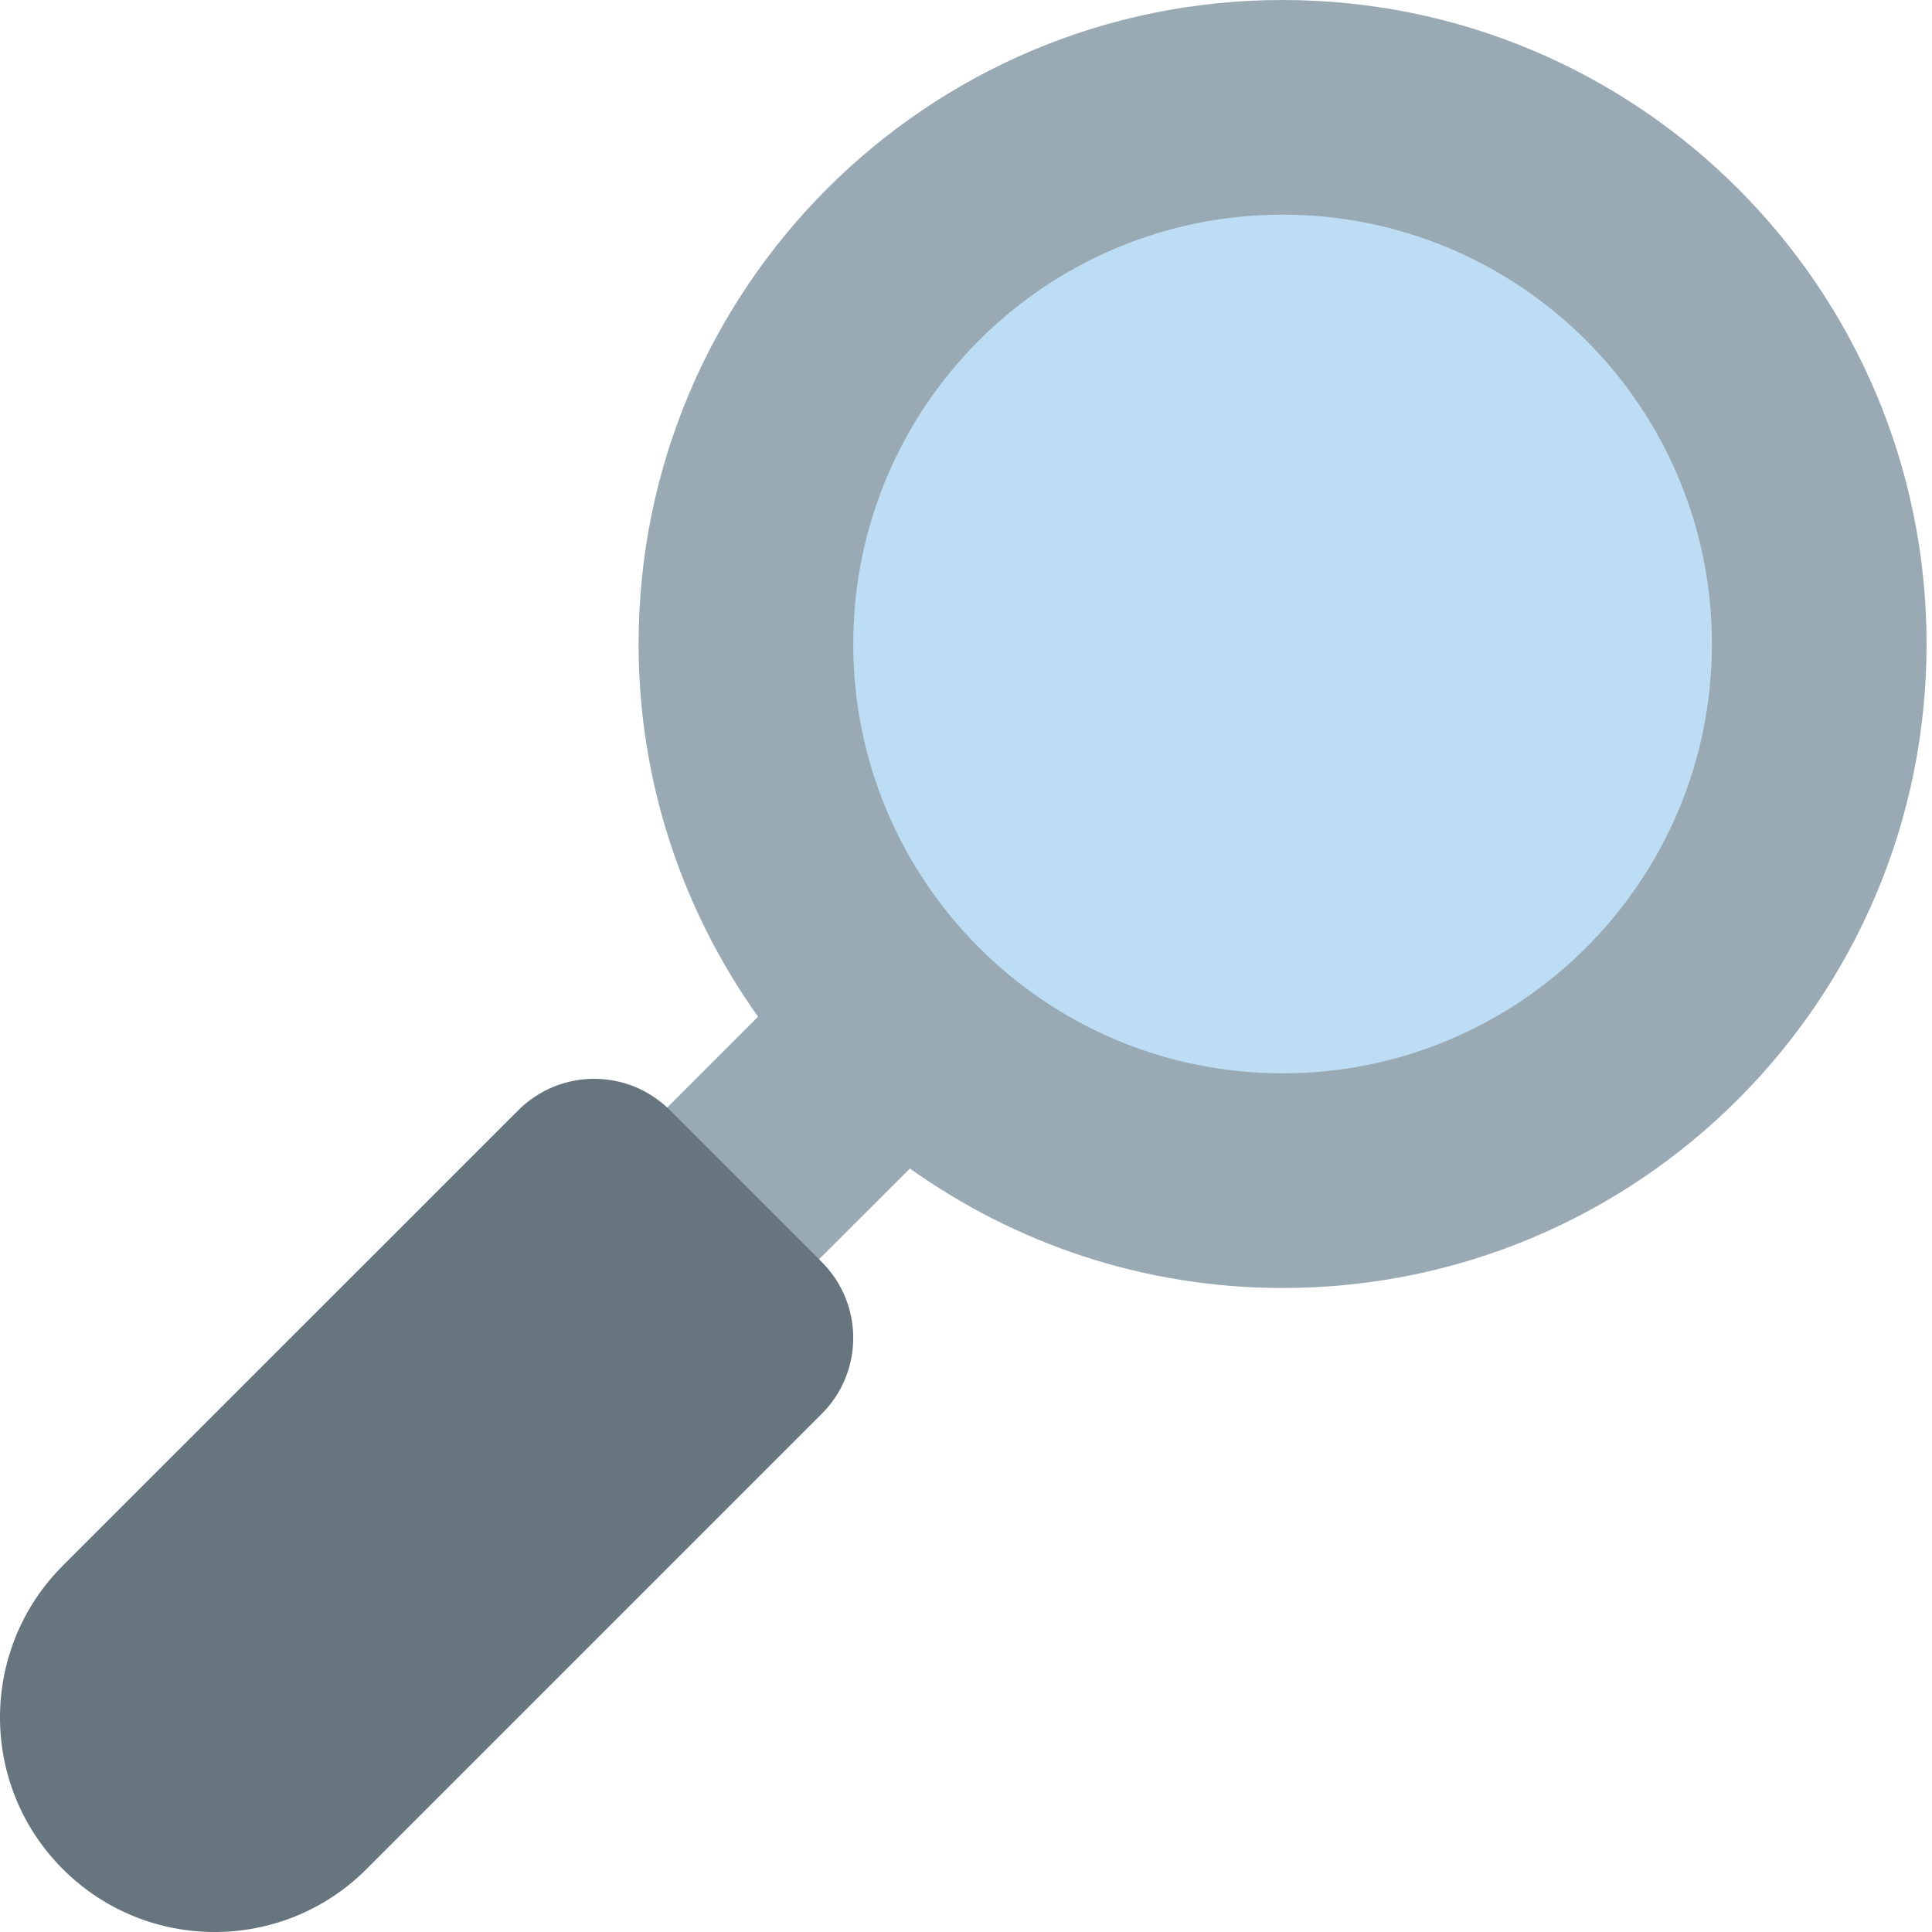
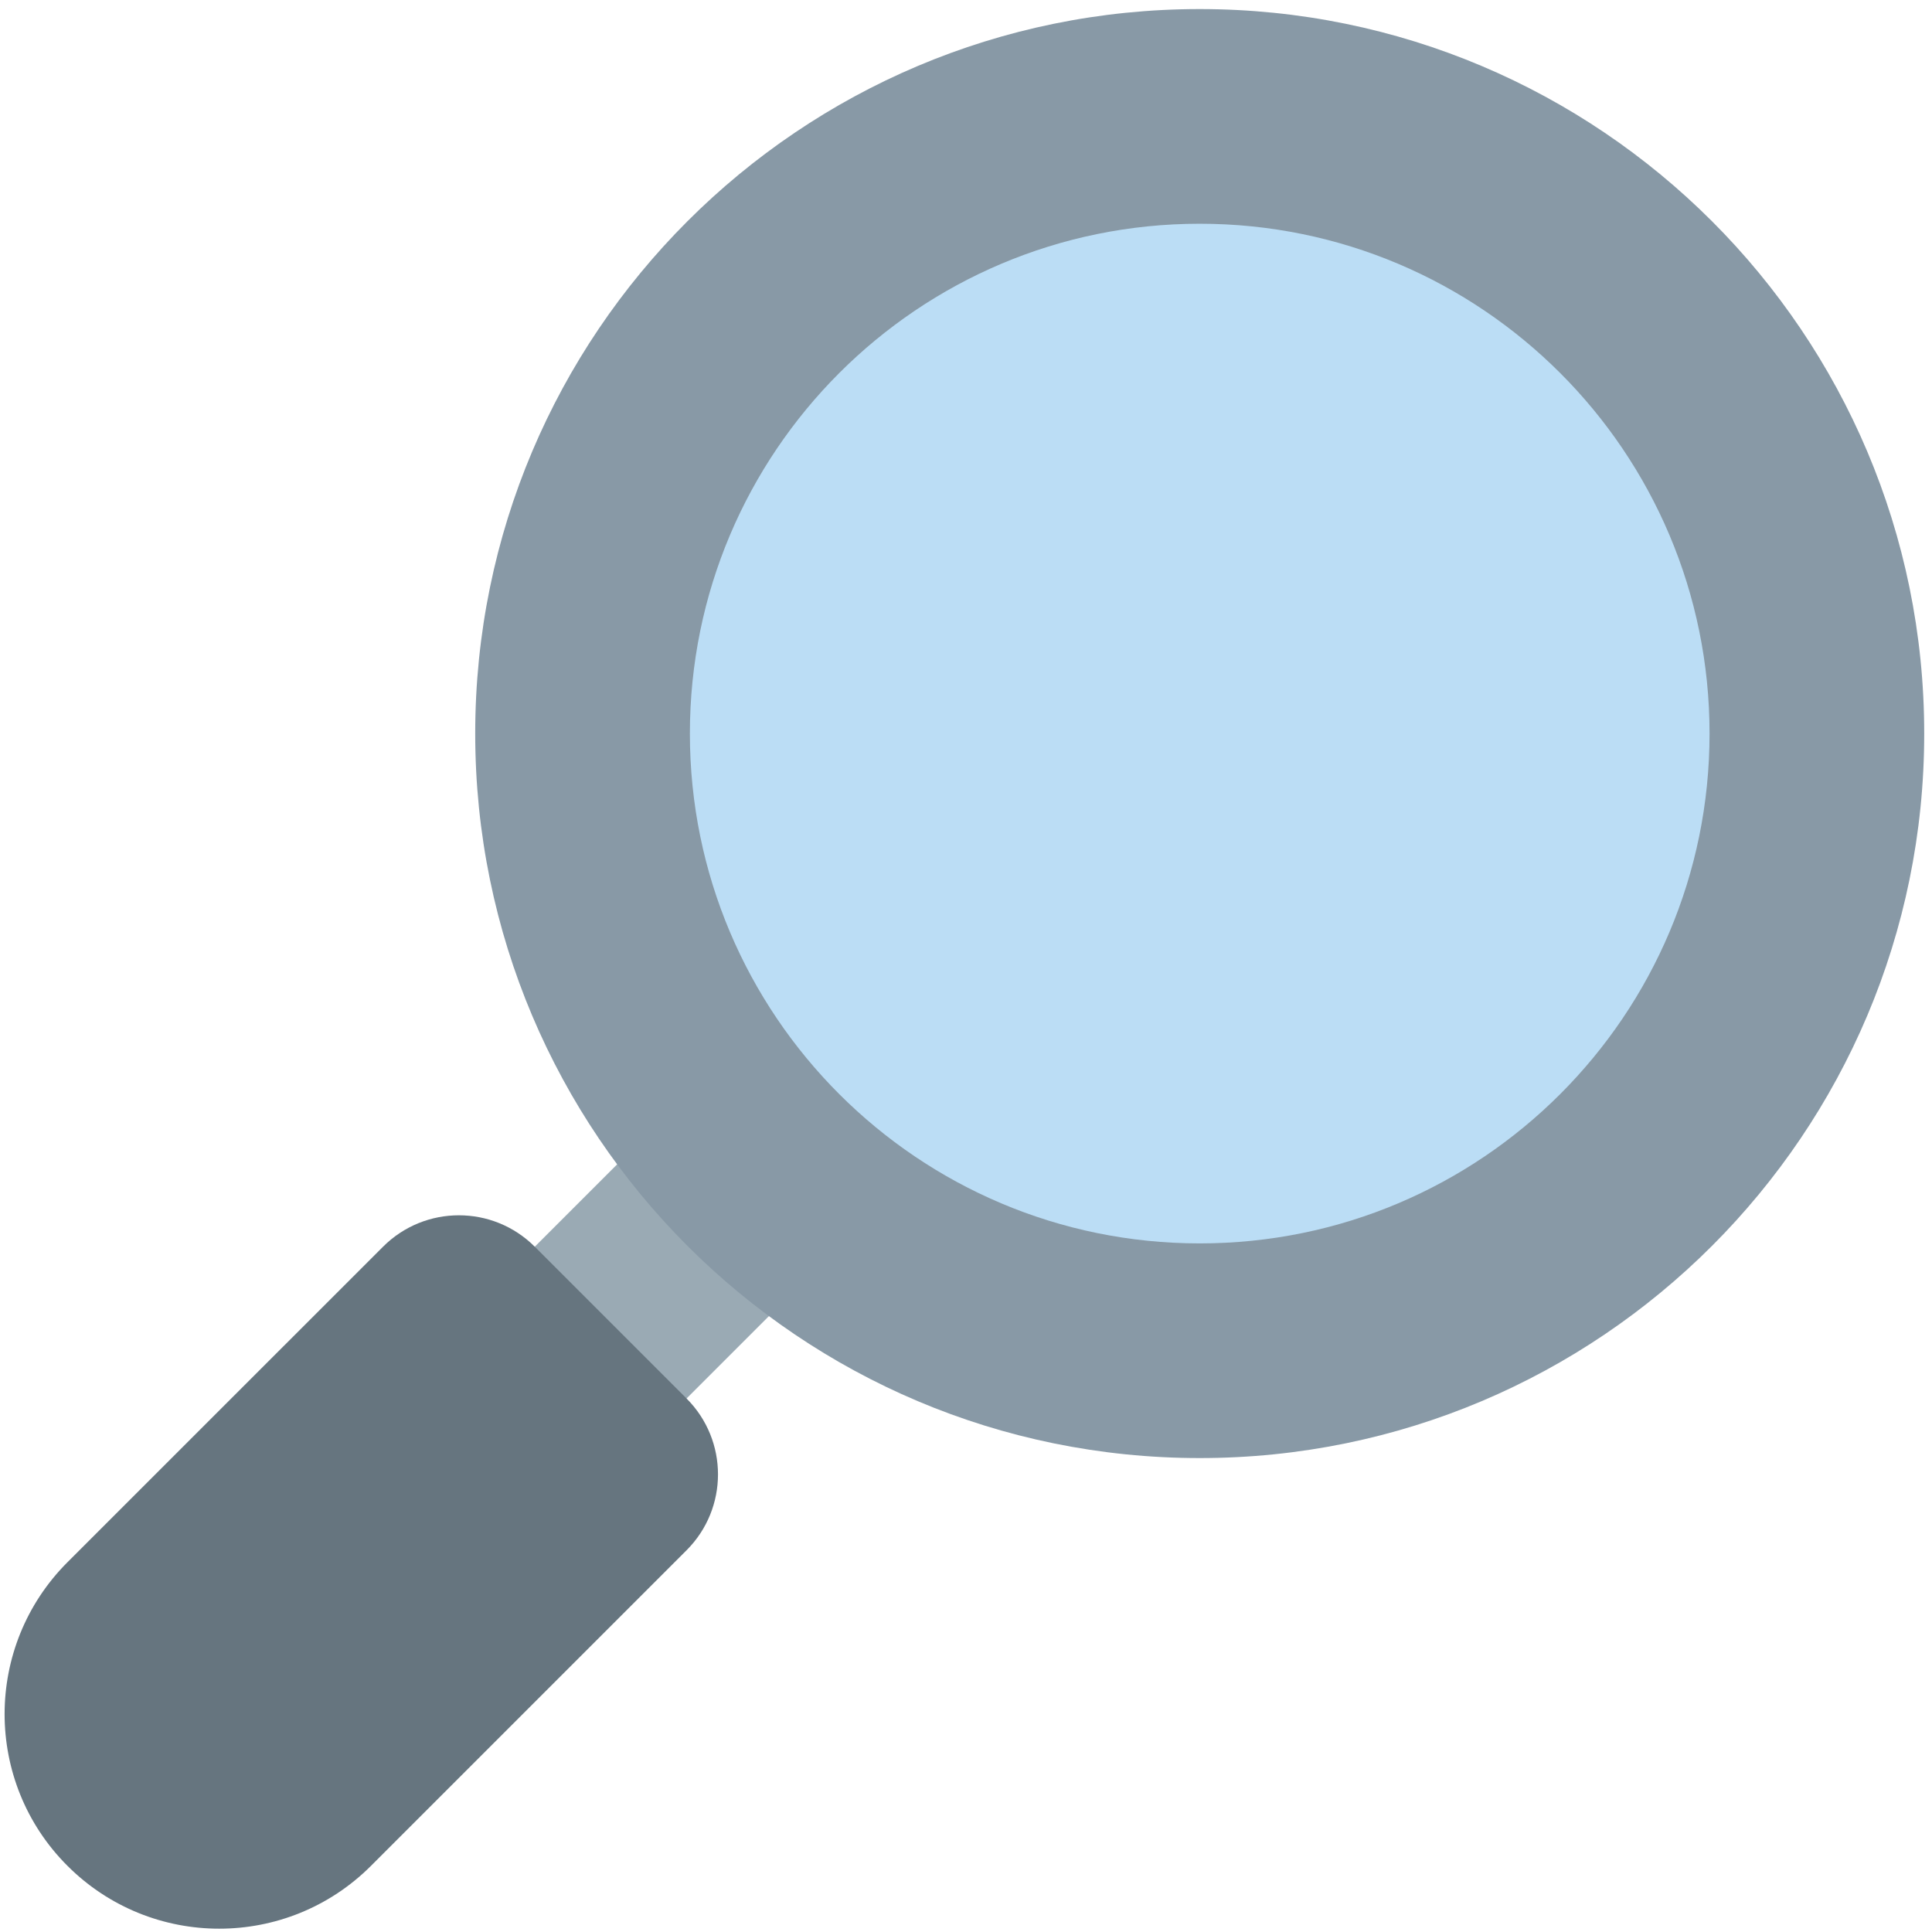
<svg xmlns="http://www.w3.org/2000/svg" viewBox="0 0 36 36">
-   <path fill="#9AAAB4" d="M10.414 22.656l3.711-3.711c-1.396-1.962-2.226-4.354-2.226-6.945 0-6.627 5.373-12 12-12 6.628 0 12 5.373 12 12s-5.372 12-12 12c-2.591 0-4.984-.83-6.945-2.227l-3.712 3.711-2.828-2.828z" />
-   <circle fill="#BDDDF4" cx="23.899" cy="12" r="8" />
-   <path fill="#67757F" d="M1.172 29.172l8.485-8.484c.781-.781 2.047-.781 2.828 0l2.828 2.828c.781.781.781 2.047 0 2.828l-2.828 2.828-5.656 5.656c-1.562 1.563-4.096 1.563-5.658 0-1.562-1.56-1.561-4.094.001-5.656z" />
+   <path fill="#9AAAB4" d="M13.503 19.693l2.828 2.828-4.95 4.95-2.828-2.829z" />
+   <path fill="#66757F" d="M1.257 29.11l5.88-5.879c.781-.781 2.047-.781 2.828 0l2.828 2.828c.781.781.781 2.047 0 2.828l-5.879 5.879c-1.562 1.563-4.096 1.563-5.658 0-1.561-1.561-1.56-4.094.001-5.656z" />
+   <circle fill="#8899A6" cx="22.355" cy="13.669" r="13.5" />
+   <circle fill="#BBDDF5" cx="22.355" cy="13.669" r="9.5" />
</svg>
